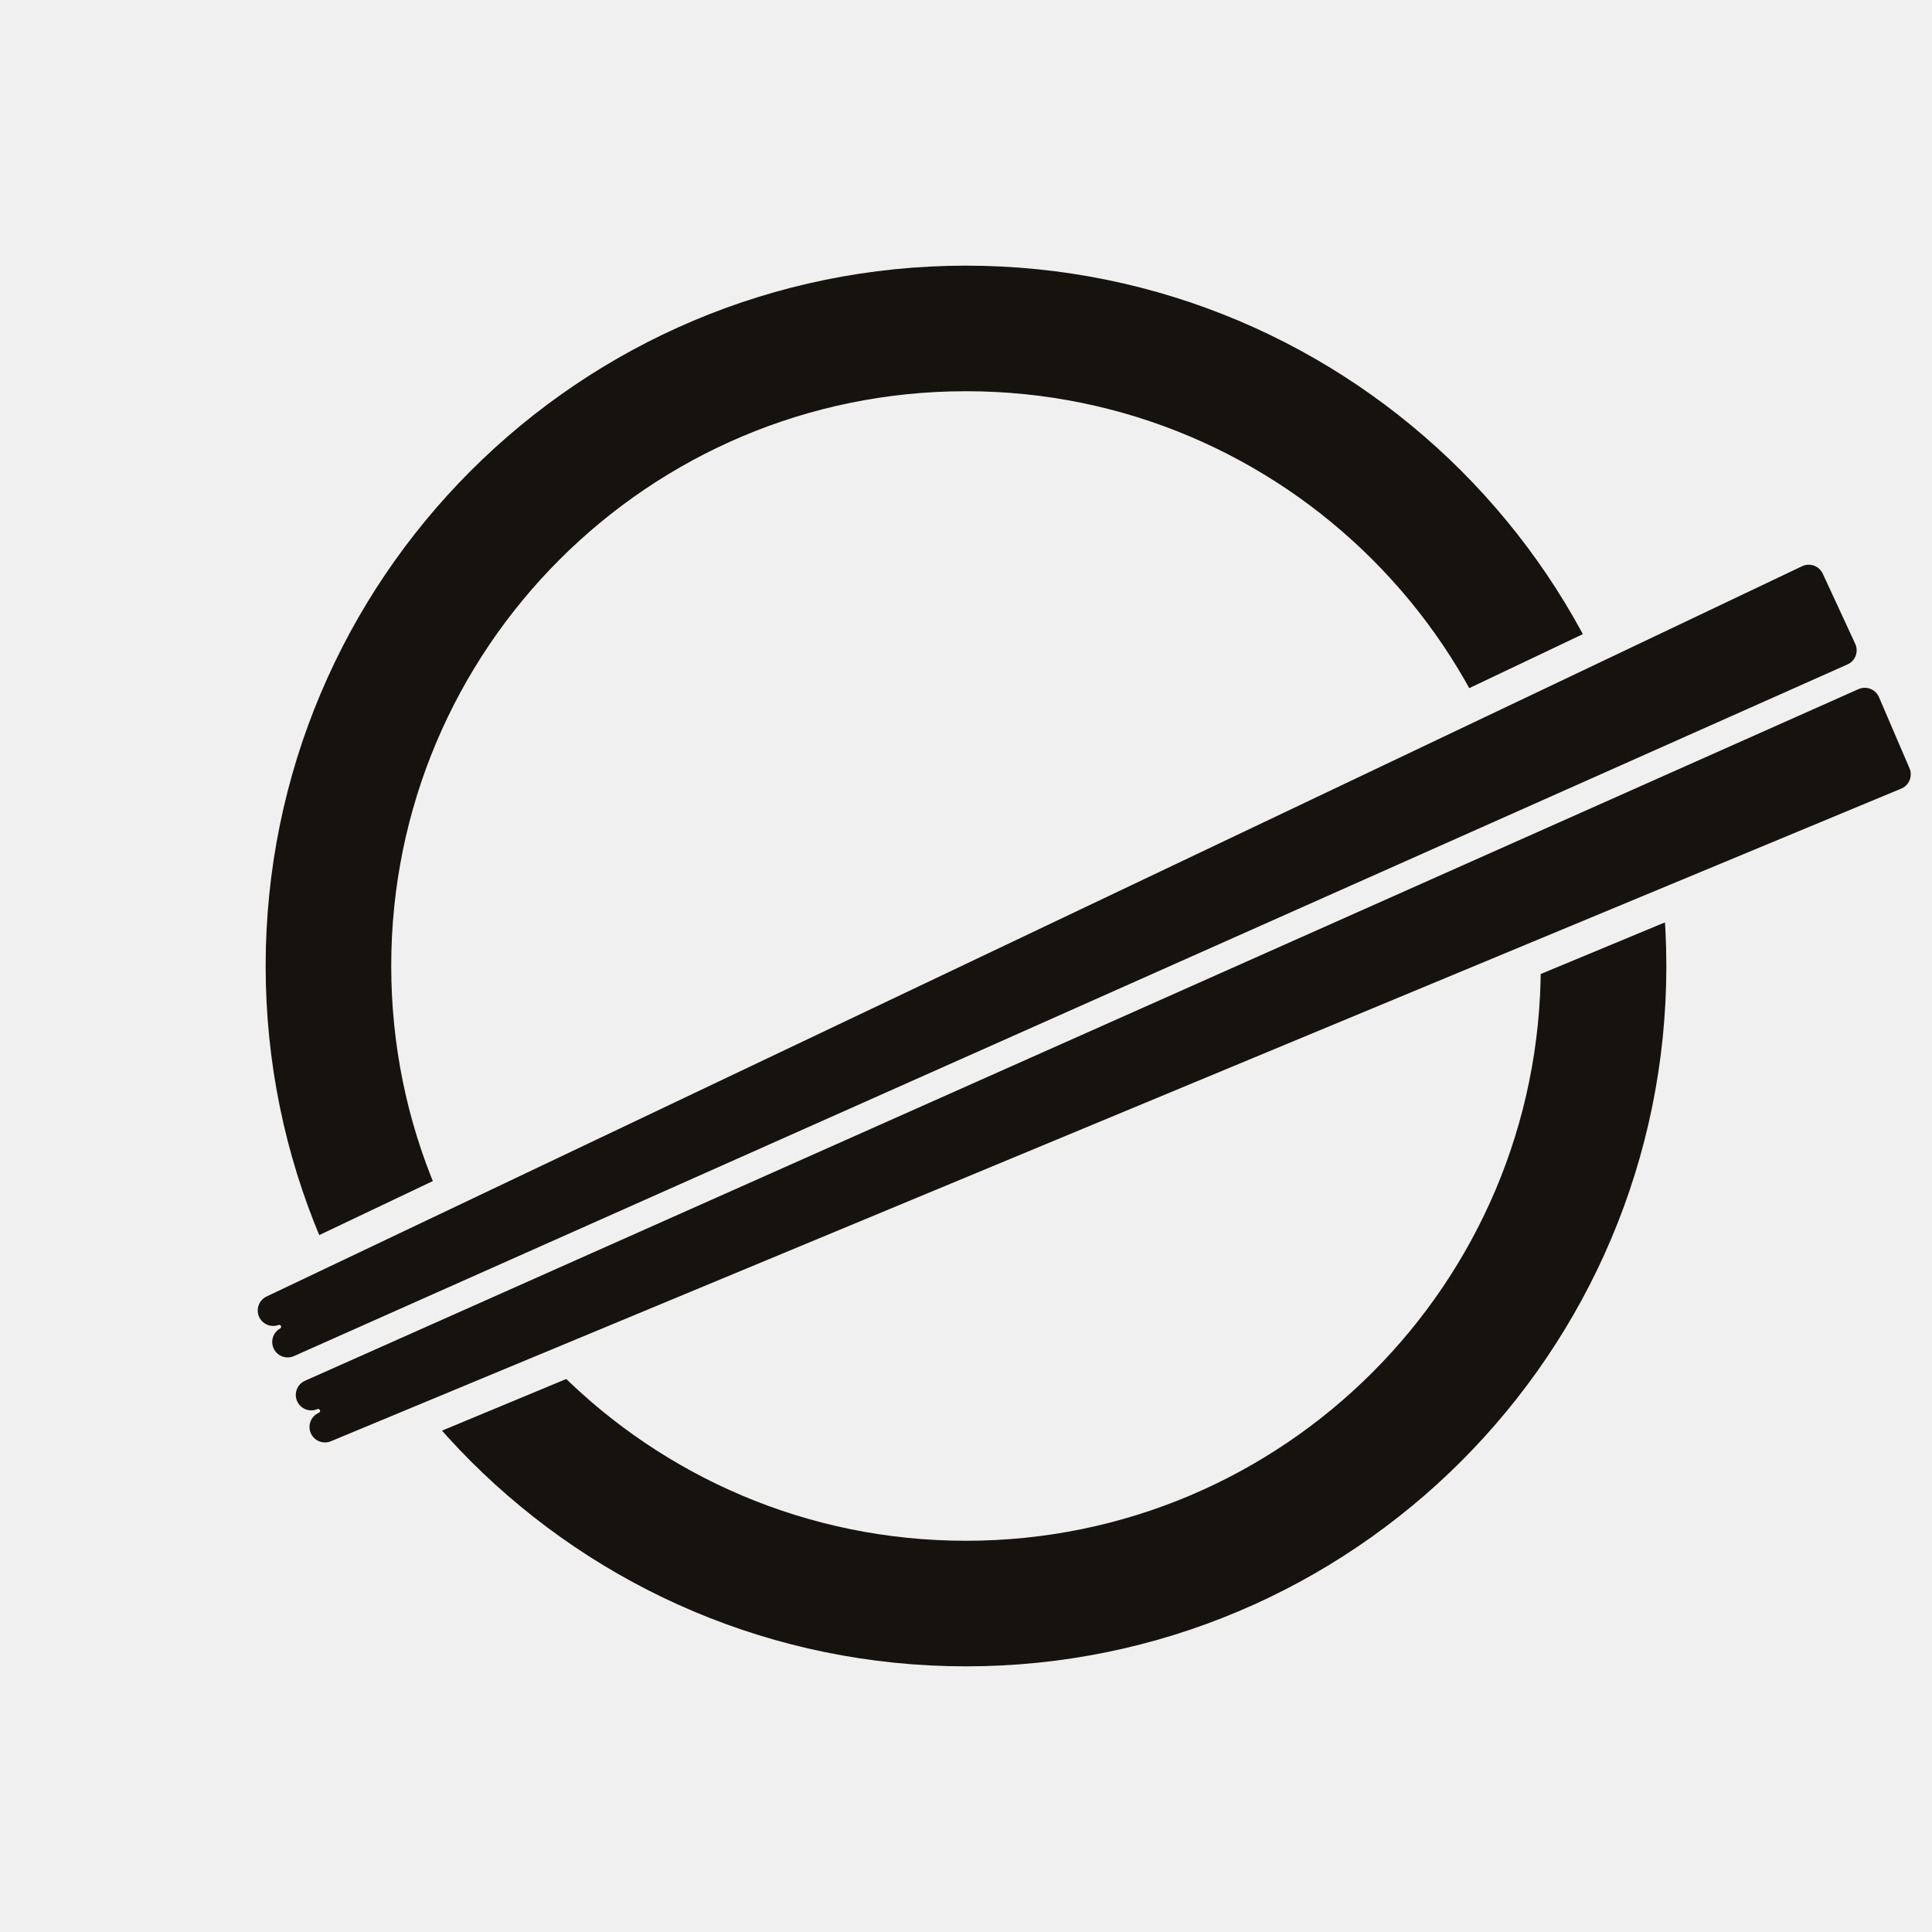
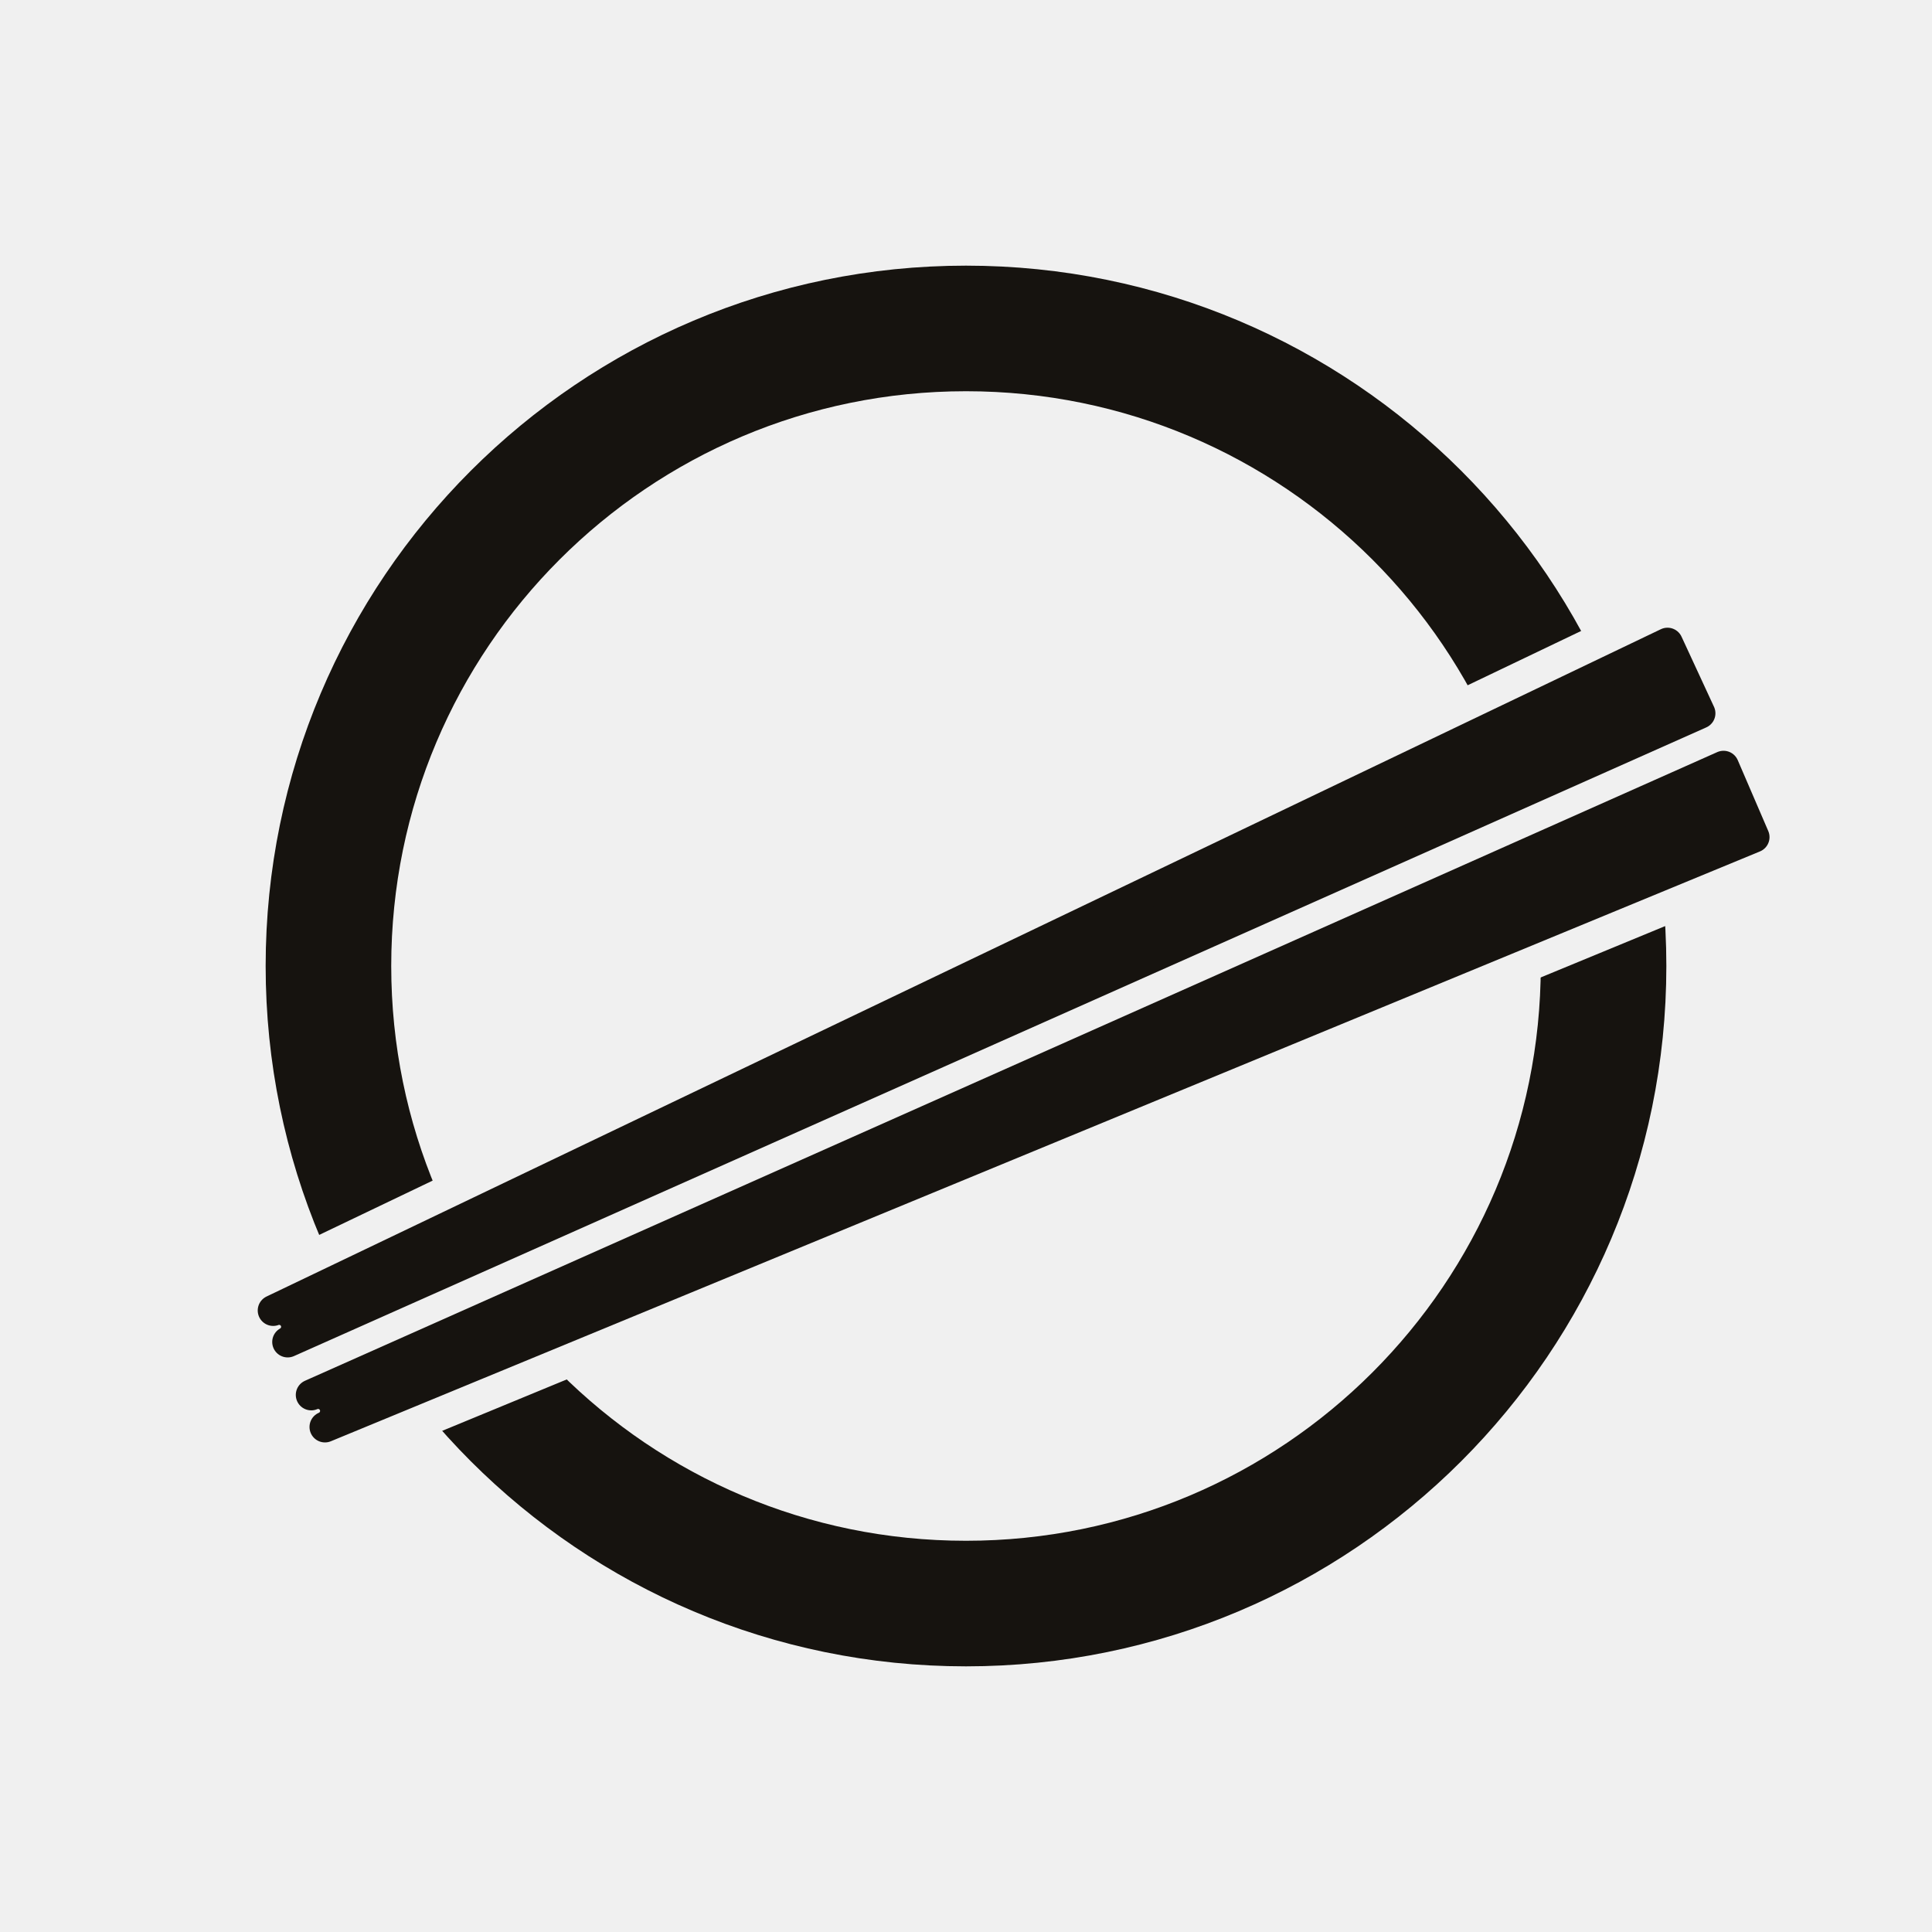
<svg xmlns="http://www.w3.org/2000/svg" viewBox="0 0 100.00 100.00" width="100" height="100" role="img" aria-label="HINAMI">
  <defs>
    <mask id="gap" maskUnits="userSpaceOnUse" x="-10" y="-10" width="120" height="120">
      <rect x="-10" y="-10" width="120" height="120" fill="white" />
-       <path d="M14.89 69.46 L95.30 33.66 L93.62 30.03 L14.14 67.83 A0.90 0.90 0 0 1 14.89 69.46 Z" fill="black" stroke="black" stroke-width="5" stroke-linejoin="round" />
-       <path d="M16.82 73.86 L98.10 40.08 L96.52 36.40 L16.11 72.20 A0.90 0.90 0 0 1 16.82 73.86 Z" fill="black" stroke="black" stroke-width="5" stroke-linejoin="round" />
+       <path d="M14.89 69.46 L87.99 36.92 L86.31 33.29 L14.14 67.83 A0.90 0.90 0 0 1 14.89 69.46 Z" fill="black" stroke="black" stroke-width="5" stroke-linejoin="round" />
+       <path d="M16.82 73.86 L90.79 43.33 L89.21 39.66 L16.11 72.20 A0.90 0.90 0 0 1 16.82 73.86 Z" fill="black" stroke="black" stroke-width="5" stroke-linejoin="round" />
    </mask>
  </defs>
  <g mask="url(#gap)">
    <circle cx="50" cy="50" r="33" fill="none" stroke="#16130F" stroke-width="6.5" />
  </g>
-   <path d="M14.89 69.46 L95.30 33.66 L93.62 30.03 L14.14 67.83 A0.90 0.90 0 0 1 14.89 69.46 Z" fill="#16130F" stroke="#16130F" stroke-width="1.6" stroke-linejoin="round" />
-   <path d="M16.82 73.86 L98.10 40.08 L96.52 36.40 L16.11 72.20 A0.90 0.90 0 0 1 16.82 73.86 Z" fill="#16130F" stroke="#16130F" stroke-width="1.6" stroke-linejoin="round" />
+   <path d="M14.89 69.46 L87.99 36.92 L86.31 33.29 L14.14 67.83 A0.90 0.90 0 0 1 14.89 69.46 Z" fill="#16130F" stroke="#16130F" stroke-width="1.6" stroke-linejoin="round" />
+   <path d="M16.82 73.86 L90.79 43.33 L89.21 39.66 L16.11 72.20 A0.90 0.90 0 0 1 16.82 73.86 Z" fill="#16130F" stroke="#16130F" stroke-width="1.6" stroke-linejoin="round" />
</svg>
